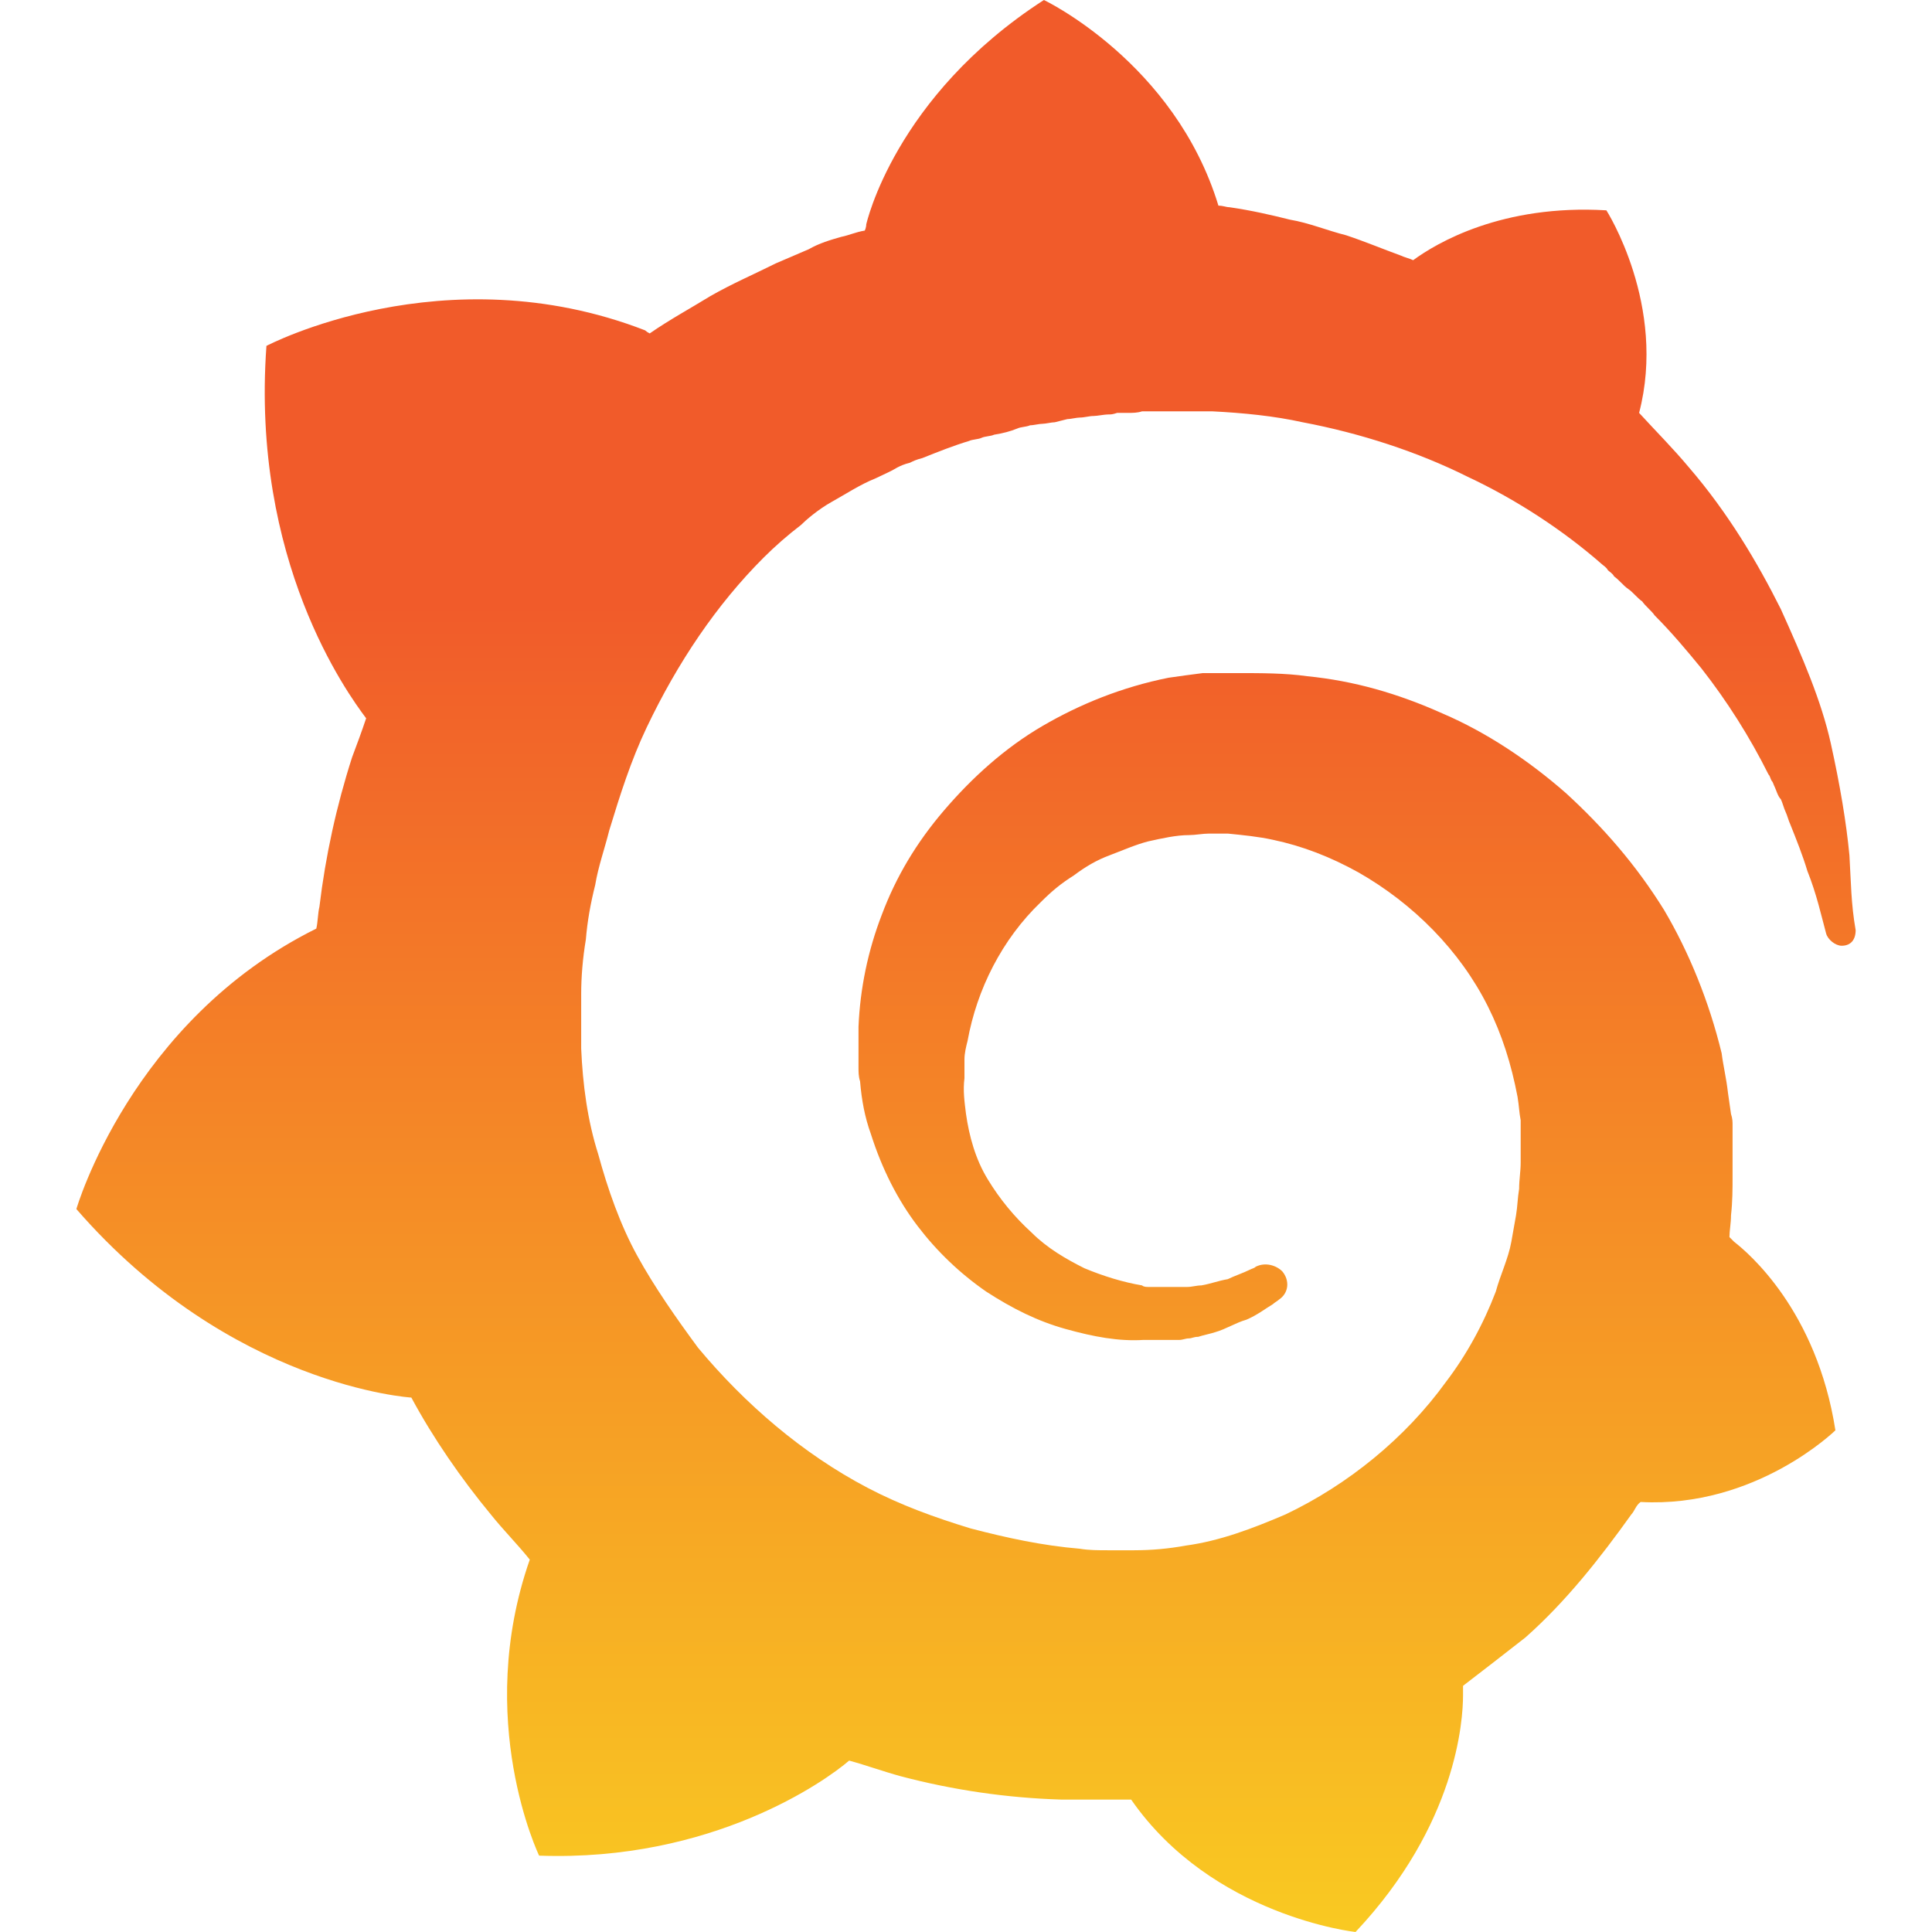
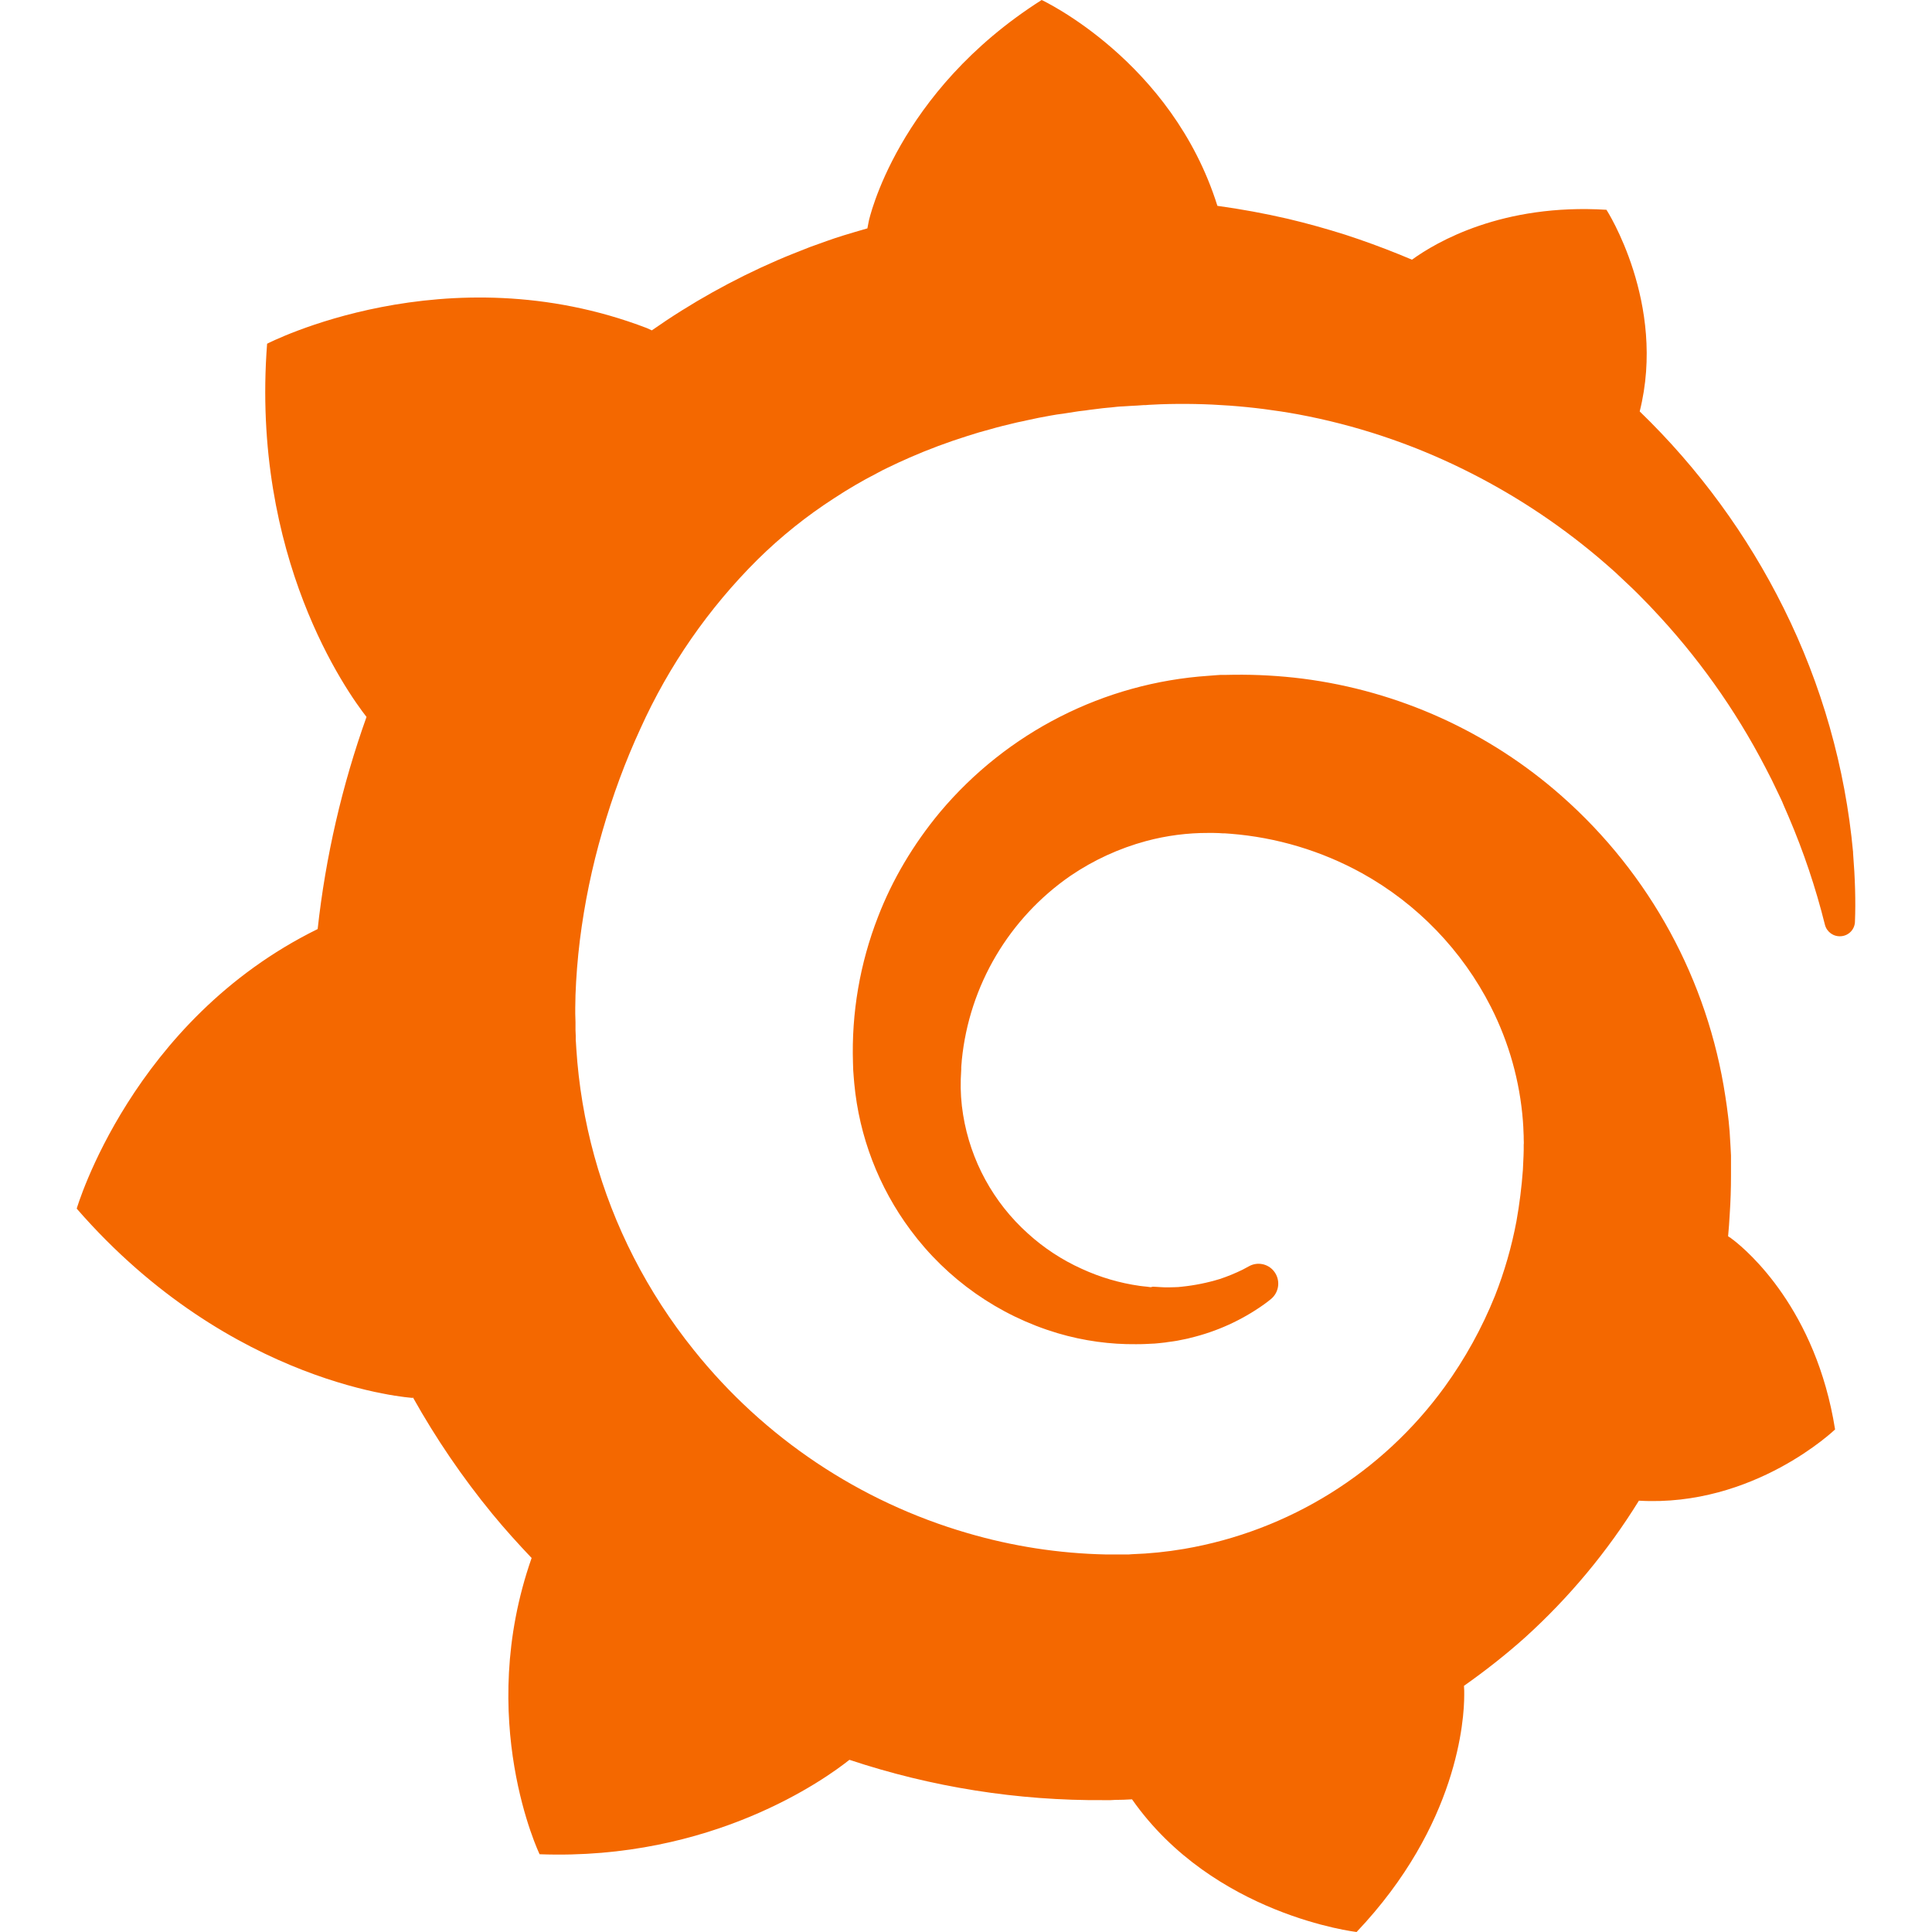
- <svg xmlns="http://www.w3.org/2000/svg" width="1em" height="1em" viewBox="0 0 128 128">
-   <linearGradient id="SVGDkkdxczn" x1="45.842" x2="45.842" y1="89.57" y2="8.802" gradientTransform="translate(-2.405 27.316)scale(1.4463)" gradientUnits="userSpaceOnUse">
-     <stop offset="0" stop-color="#fcee1f" />
-     <stop offset="1" stop-color="#f15b2a" />
-   </linearGradient>
-   <path fill="url(#SVGDkkdxczn)" d="M69.162 0c-9.91 6.4-11.77 14.865-11.77 14.865s.002.206-.101.412c-.62.104-1.033.31-1.549.413c-.722.206-1.445.413-2.168.826l-2.168.93c-1.445.722-2.89 1.341-4.336 2.167c-1.342.826-2.683 1.548-4.025 2.477a1.3 1.3 0 0 1-.309-.205c-13.316-5.161-25.084 1.031-25.084 1.031c-1.032 14.245 5.367 23.02 6.606 24.672c-.31.929-.62 1.754-.93 2.58a53 53 0 0 0-2.166 9.91c-.103.413-.104 1.033-.207 1.445C8.671 67.613 5.06 80.103 5.06 80.103c10.219 11.768 22.193 12.49 22.193 12.49c1.445 2.685 3.302 5.369 5.264 7.743c.825 1.032 1.756 1.96 2.582 2.992c-3.716 10.632.619 19.613.619 19.613c11.458.413 18.992-4.955 20.54-6.297c1.136.31 2.272.724 3.407 1.034a47.3 47.3 0 0 0 10.633 1.549h4.644C80.31 126.969 89.807 128 89.807 128c6.71-7.123 7.123-14.038 7.123-15.69v-.62c1.342-1.033 2.683-2.064 4.129-3.2c2.684-2.374 4.955-5.264 7.02-8.154c.206-.207.309-.62.618-.826c7.639.413 12.903-4.748 12.903-4.748c-1.24-7.949-5.78-11.768-6.71-12.49l-.103-.104l-.103-.104l-.104-.103c0-.413.104-.93.104-1.445c.103-.93.103-1.755.103-2.58v-3.407c0-.206 0-.413-.103-.722l-.104-.723l-.103-.723c-.104-.929-.31-1.754-.413-2.58c-.825-3.406-2.166-6.71-3.818-9.498c-1.858-2.993-4.026-5.471-6.504-7.742c-2.477-2.168-5.264-4.025-8.154-5.264c-2.994-1.342-5.884-2.167-8.98-2.476c-1.446-.207-3.098-.207-4.544-.207H79.69c-.825.103-1.546.205-2.27.308c-3.096.62-5.883 1.756-8.36 3.201c-2.478 1.446-4.646 3.407-6.504 5.575c-1.858 2.167-3.2 4.438-4.13 6.916a23.3 23.3 0 0 0-1.548 7.431v2.684c0 .31 0 .62.104.93c.103 1.238.31 2.374.722 3.51c.723 2.27 1.756 4.334 3.098 6.09a20 20 0 0 0 4.54 4.335c1.756 1.136 3.408 1.96 5.266 2.477s3.509.826 5.16.722h2.376c.206 0 .412-.101.619-.101c.206 0 .31-.104.619-.104c.31-.103.825-.207 1.135-.31c.722-.207 1.342-.62 2.064-.826c.723-.31 1.24-.722 1.756-1.032c.103-.103.309-.207.412-.31c.62-.413.723-1.238.207-1.858c-.413-.413-1.136-.62-1.756-.31c-.103.103-.205.104-.412.207c-.413.206-1.032.413-1.445.619c-.62.103-1.135.31-1.754.414c-.31 0-.62.102-.93.102h-2.58c-.103 0-.31.001-.414-.102c-1.239-.206-2.58-.62-3.818-1.137c-1.239-.619-2.478-1.34-3.51-2.373a15.9 15.9 0 0 1-2.89-3.51c-.826-1.341-1.24-2.89-1.446-4.335c-.103-.826-.207-1.55-.103-2.375v-1.239c0-.413.103-.825.207-1.238c.619-3.406 2.27-6.71 4.851-9.187c.723-.723 1.342-1.238 2.168-1.754c.826-.62 1.547-1.032 2.373-1.342s1.756-.723 2.582-.93c.93-.206 1.858-.414 2.684-.414c.413 0 .929-.101 1.342-.101h1.238c1.032.103 2.065.205 2.994.412c1.961.413 3.82 1.135 5.678 2.168c3.613 2.064 6.708 5.16 8.566 8.877c.93 1.858 1.548 3.82 1.961 5.988c.103.62.104 1.03.207 1.547v2.787c0 .62-.103 1.136-.103 1.756c-.104.62-.102 1.134-.205 1.754c-.104.619-.208 1.136-.311 1.755c-.206 1.136-.722 2.168-1.031 3.303c-.826 2.168-1.963 4.232-3.305 5.986c-2.684 3.717-6.502 6.815-10.63 8.776c-2.169.929-4.337 1.755-6.608 2.064a19 19 0 0 1-3.407.309h-1.755c-.62 0-1.238.002-1.858-.102c-2.477-.206-4.85-.724-7.224-1.343c-2.375-.723-4.647-1.548-6.815-2.684c-4.335-2.27-8.153-5.573-11.25-9.289c-1.445-1.961-2.892-4.027-4.027-6.092s-1.961-4.438-2.58-6.709c-.723-2.27-1.032-4.645-1.135-7.02v-3.613c0-1.135.102-2.372.309-3.61c.103-1.24.309-2.376.619-3.614c.206-1.239.62-2.375.93-3.614c.722-2.374 1.444-4.644 2.476-6.812c2.064-4.335 4.645-8.155 7.742-11.252a25 25 0 0 1 2.479-2.168c.31-.31 1.135-1.033 2.064-1.549s1.858-1.136 2.89-1.549c.414-.206.93-.413 1.446-.722c.206-.103.411-.206.824-.309c.207-.103.414-.207.826-.31c1.033-.413 2.066-.825 3.098-1.135c.207-.103.62-.104.826-.207c.207-.103.618-.102.824-.205c.62-.103 1.033-.208 1.55-.414c.206-.104.619-.104.825-.207c.207 0 .62-.102.827-.102s.62-.103.826-.103l.412-.104l.412-.103c.206 0 .62-.104.826-.104c.31 0 .62-.104.93-.104c.206 0 .721-.101.928-.101c.206 0 .311 0 .62-.104h.723c.31 0 .618 0 .928-.103h4.647c2.064.103 4.128.31 5.986.723c3.82.722 7.638 1.961 10.941 3.613c3.304 1.548 6.4 3.611 8.877 5.78c.104.102.311.207.414.413c.104.103.31.206.412.412c.31.207.62.62.93.826c.31.207.62.62.93.827c.206.31.618.618.824.927c1.136 1.136 2.169 2.375 3.098 3.51a41.4 41.4 0 0 1 4.44 7.02c.102.103.1.207.204.414c.103.103.104.205.207.412c.103.206.206.62.412.826c.104.206.208.62.31.826c.104.207.208.62.311.826c.413 1.033.826 2.064 1.135 3.096c.62 1.548.929 2.993 1.239 4.13c.103.412.62.825 1.033.825c.619 0 .927-.414.927-1.033c-.31-1.755-.308-3.198-.412-4.953q-.31-3.253-1.238-7.434c-.62-2.787-1.86-5.677-3.305-8.877c-1.548-3.096-3.509-6.4-6.09-9.394c-1.032-1.239-2.167-2.373-3.302-3.612c1.858-7.122-2.168-13.42-2.168-13.42c-6.916-.412-11.253 2.168-12.801 3.303c-.206-.103-.618-.205-.824-.308c-1.136-.413-2.375-.93-3.613-1.342c-1.24-.31-2.478-.827-3.717-1.033c-1.239-.31-2.58-.62-4.026-.827c-.206 0-.413-.103-.722-.103C77.833 4.128 69.162 0 69.162 0" />
+ <svg xmlns="http://www.w3.org/2000/svg" fill="#F46800" role="img" viewBox="0 0 24 24">
+   <path d="M23.02 10.59a8.578 8.578 0 0 0-.862-3.034 8.911 8.911 0 0 0-1.789-2.445c.337-1.342-.413-2.505-.413-2.505-1.292-.08-2.113.4-2.416.62-.052-.02-.102-.044-.154-.064-.22-.089-.446-.172-.677-.247-.231-.073-.47-.14-.711-.197a9.867 9.867 0 0 0-.875-.161C14.557.753 12.94 0 12.94 0c-1.804 1.145-2.147 2.744-2.147 2.744l-.018.093c-.098.029-.2.057-.298.088-.138.042-.275.094-.413.143-.138.055-.275.107-.41.166a8.869 8.869 0 0 0-1.557.87l-.063-.029c-2.497-.955-4.716.195-4.716.195-.203 2.658.996 4.33 1.235 4.636a11.608 11.608 0 0 0-.607 2.635C1.636 12.677.953 15.014.953 15.014c1.926 2.214 4.171 2.351 4.171 2.351.003-.002.006-.002.006-.005.285.509.615.994.986 1.446.156.19.32.371.488.548-.704 2.009.099 3.68.099 3.68 2.144.08 3.553-.937 3.849-1.173a9.784 9.784 0 0 0 3.164.501h.08l.055-.003.107-.002.103-.005.003.002c1.01 1.44 2.788 1.646 2.788 1.646 1.264-1.332 1.337-2.653 1.337-2.94v-.058c0-.02-.003-.039-.003-.06.265-.187.52-.387.758-.6a7.875 7.875 0 0 0 1.415-1.7c1.43.083 2.437-.885 2.437-.885-.236-1.49-1.085-2.216-1.264-2.354l-.018-.013-.016-.013a.217.217 0 0 1-.031-.02c.008-.092.016-.18.02-.27.011-.162.016-.323.016-.48v-.253l-.005-.098-.008-.135a1.891 1.891 0 0 0-.01-.13c-.003-.042-.008-.083-.013-.125l-.016-.124-.018-.122a6.215 6.215 0 0 0-2.032-3.73 6.015 6.015 0 0 0-3.222-1.46 6.292 6.292 0 0 0-.85-.048l-.107.002h-.063l-.044.003-.104.008a4.777 4.777 0 0 0-3.335 1.695c-.332.4-.592.84-.768 1.297a4.594 4.594 0 0 0-.312 1.817l.003.091c.005.055.007.11.013.164a3.615 3.615 0 0 0 .698 1.82 3.53 3.53 0 0 0 1.827 1.282c.33.098.66.14.971.137.039 0 .078 0 .114-.002l.063-.003c.02 0 .041-.003.062-.003.034-.002.065-.007.099-.01.007 0 .018-.003.028-.003l.031-.005.06-.008a1.18 1.18 0 0 0 .112-.02c.036-.008.072-.013.109-.024a2.634 2.634 0 0 0 .914-.415c.028-.02.056-.041.085-.065a.248.248 0 0 0 .039-.35.244.244 0 0 0-.309-.06l-.078.042c-.09.044-.184.083-.283.116a2.476 2.476 0 0 1-.475.096c-.028.003-.054.006-.083.006l-.083.002c-.026 0-.054 0-.08-.002l-.102-.006h-.012l-.024.006c-.016-.003-.031-.003-.044-.006-.031-.002-.06-.007-.091-.01a2.59 2.59 0 0 1-.724-.213 2.557 2.557 0 0 1-.667-.438 2.52 2.52 0 0 1-.805-1.475 2.306 2.306 0 0 1-.029-.444l.006-.122v-.023l.002-.031c.003-.021.003-.04.005-.06a3.163 3.163 0 0 1 1.352-2.29 3.12 3.12 0 0 1 .937-.43 2.946 2.946 0 0 1 .776-.101h.06l.07.002.045.003h.026l.07.005a4.041 4.041 0 0 1 1.635.49 3.94 3.94 0 0 1 1.602 1.662 3.77 3.77 0 0 1 .397 1.414l.005.076.003.075c.002.026.002.05.002.075 0 .024.003.052 0 .07v.065l-.002.073-.008.174a6.195 6.195 0 0 1-.08.639 5.1 5.1 0 0 1-.267.927 5.31 5.31 0 0 1-.624 1.13 5.052 5.052 0 0 1-3.237 2.014 4.82 4.82 0 0 1-.649.066l-.039.003h-.287a6.607 6.607 0 0 1-1.716-.265 6.776 6.776 0 0 1-3.4-2.274 6.75 6.75 0 0 1-.746-1.15 6.616 6.616 0 0 1-.714-2.596l-.005-.083-.002-.02v-.056l-.003-.073v-.096l-.003-.104v-.07l.003-.163c.008-.22.026-.45.054-.678a8.707 8.707 0 0 1 .28-1.355c.128-.444.286-.872.473-1.277a7.04 7.04 0 0 1 1.456-2.1 5.925 5.925 0 0 1 .953-.763c.169-.111.343-.213.524-.306.089-.05.182-.091.273-.135.047-.02.093-.042.138-.062a7.177 7.177 0 0 1 .714-.267l.145-.045c.049-.015.098-.026.148-.041.098-.029.197-.052.296-.076.049-.013.1-.02.15-.033l.15-.032.151-.028.076-.013.075-.01.153-.024c.057-.01.114-.013.171-.023l.169-.021c.036-.003.073-.008.106-.01l.073-.008.036-.003.042-.002c.057-.003.114-.008.171-.01l.086-.006h.023l.037-.003.145-.007a7.999 7.999 0 0 1 1.708.125 7.917 7.917 0 0 1 2.048.68 8.253 8.253 0 0 1 1.672 1.09l.09.077.089.078c.06.052.114.107.171.159.057.052.112.106.166.16.052.055.107.107.159.164a8.671 8.671 0 0 1 1.41 1.978c.012.026.028.052.04.078l.04.078.075.156c.023.051.05.1.07.153l.065.15a8.848 8.848 0 0 1 .45 1.34.19.19 0 0 0 .201.142.186.186 0 0 0 .172-.184c.01-.246.002-.532-.024-.856z" />
</svg>
